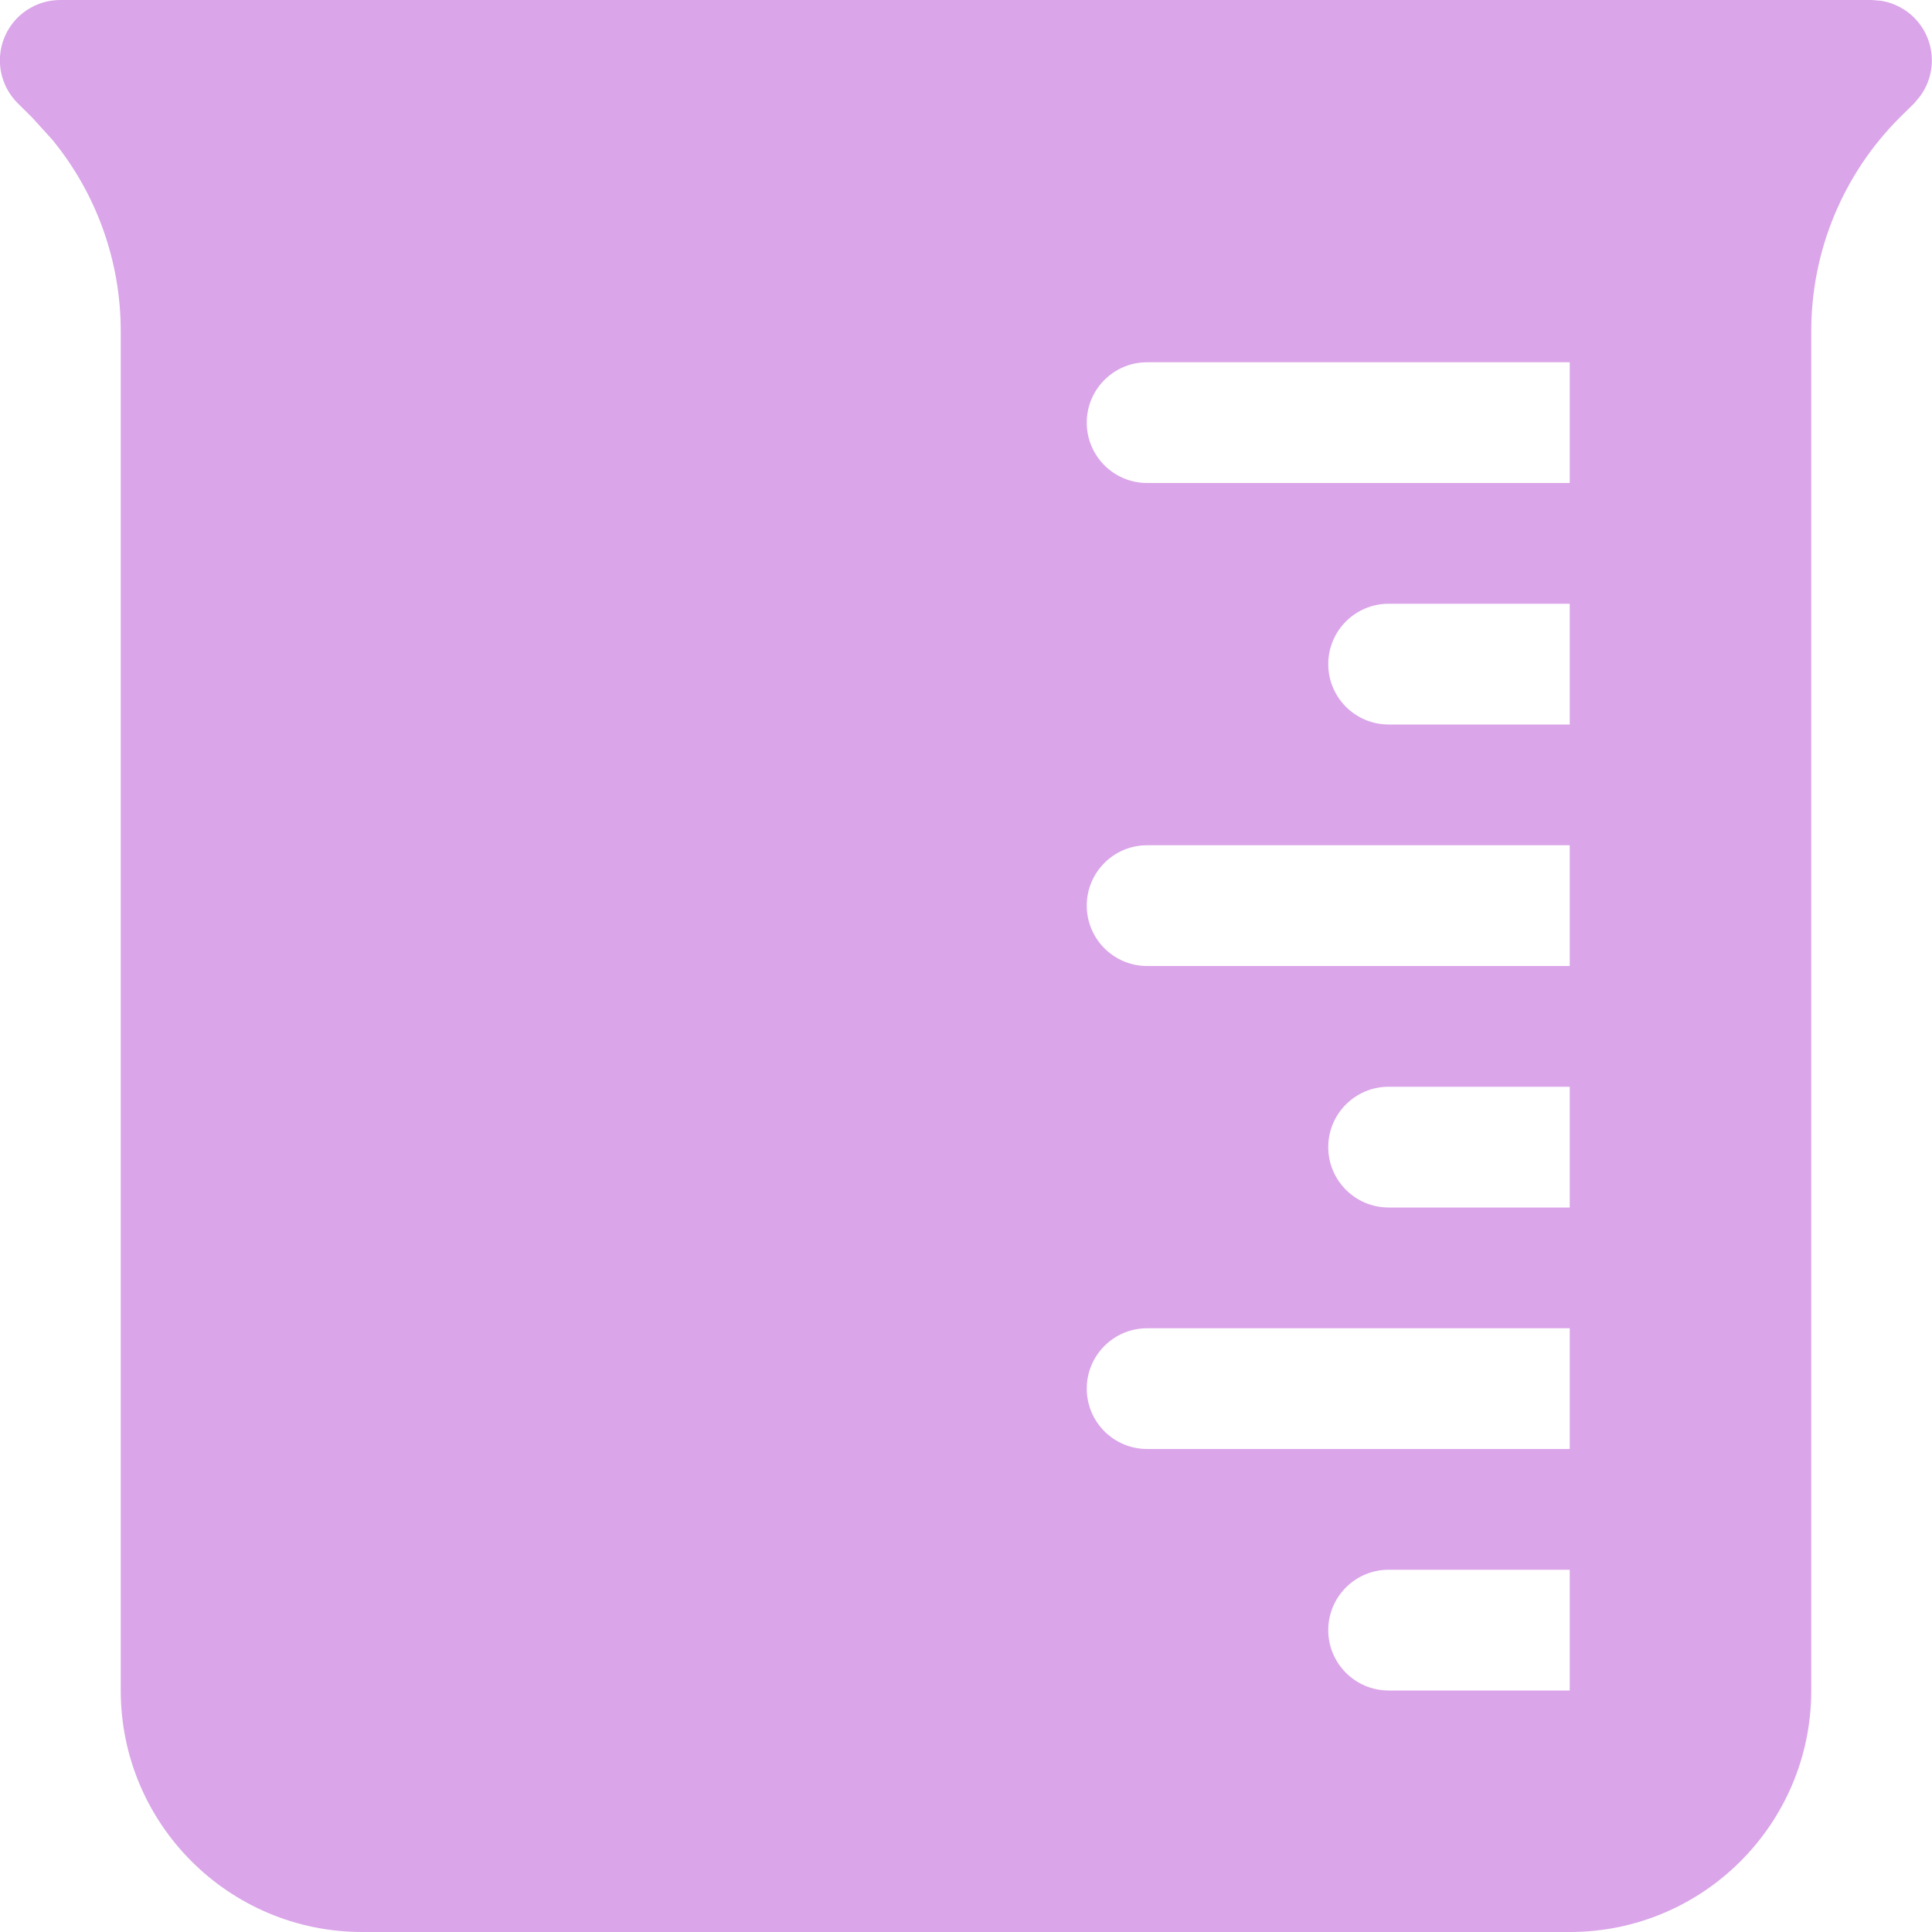
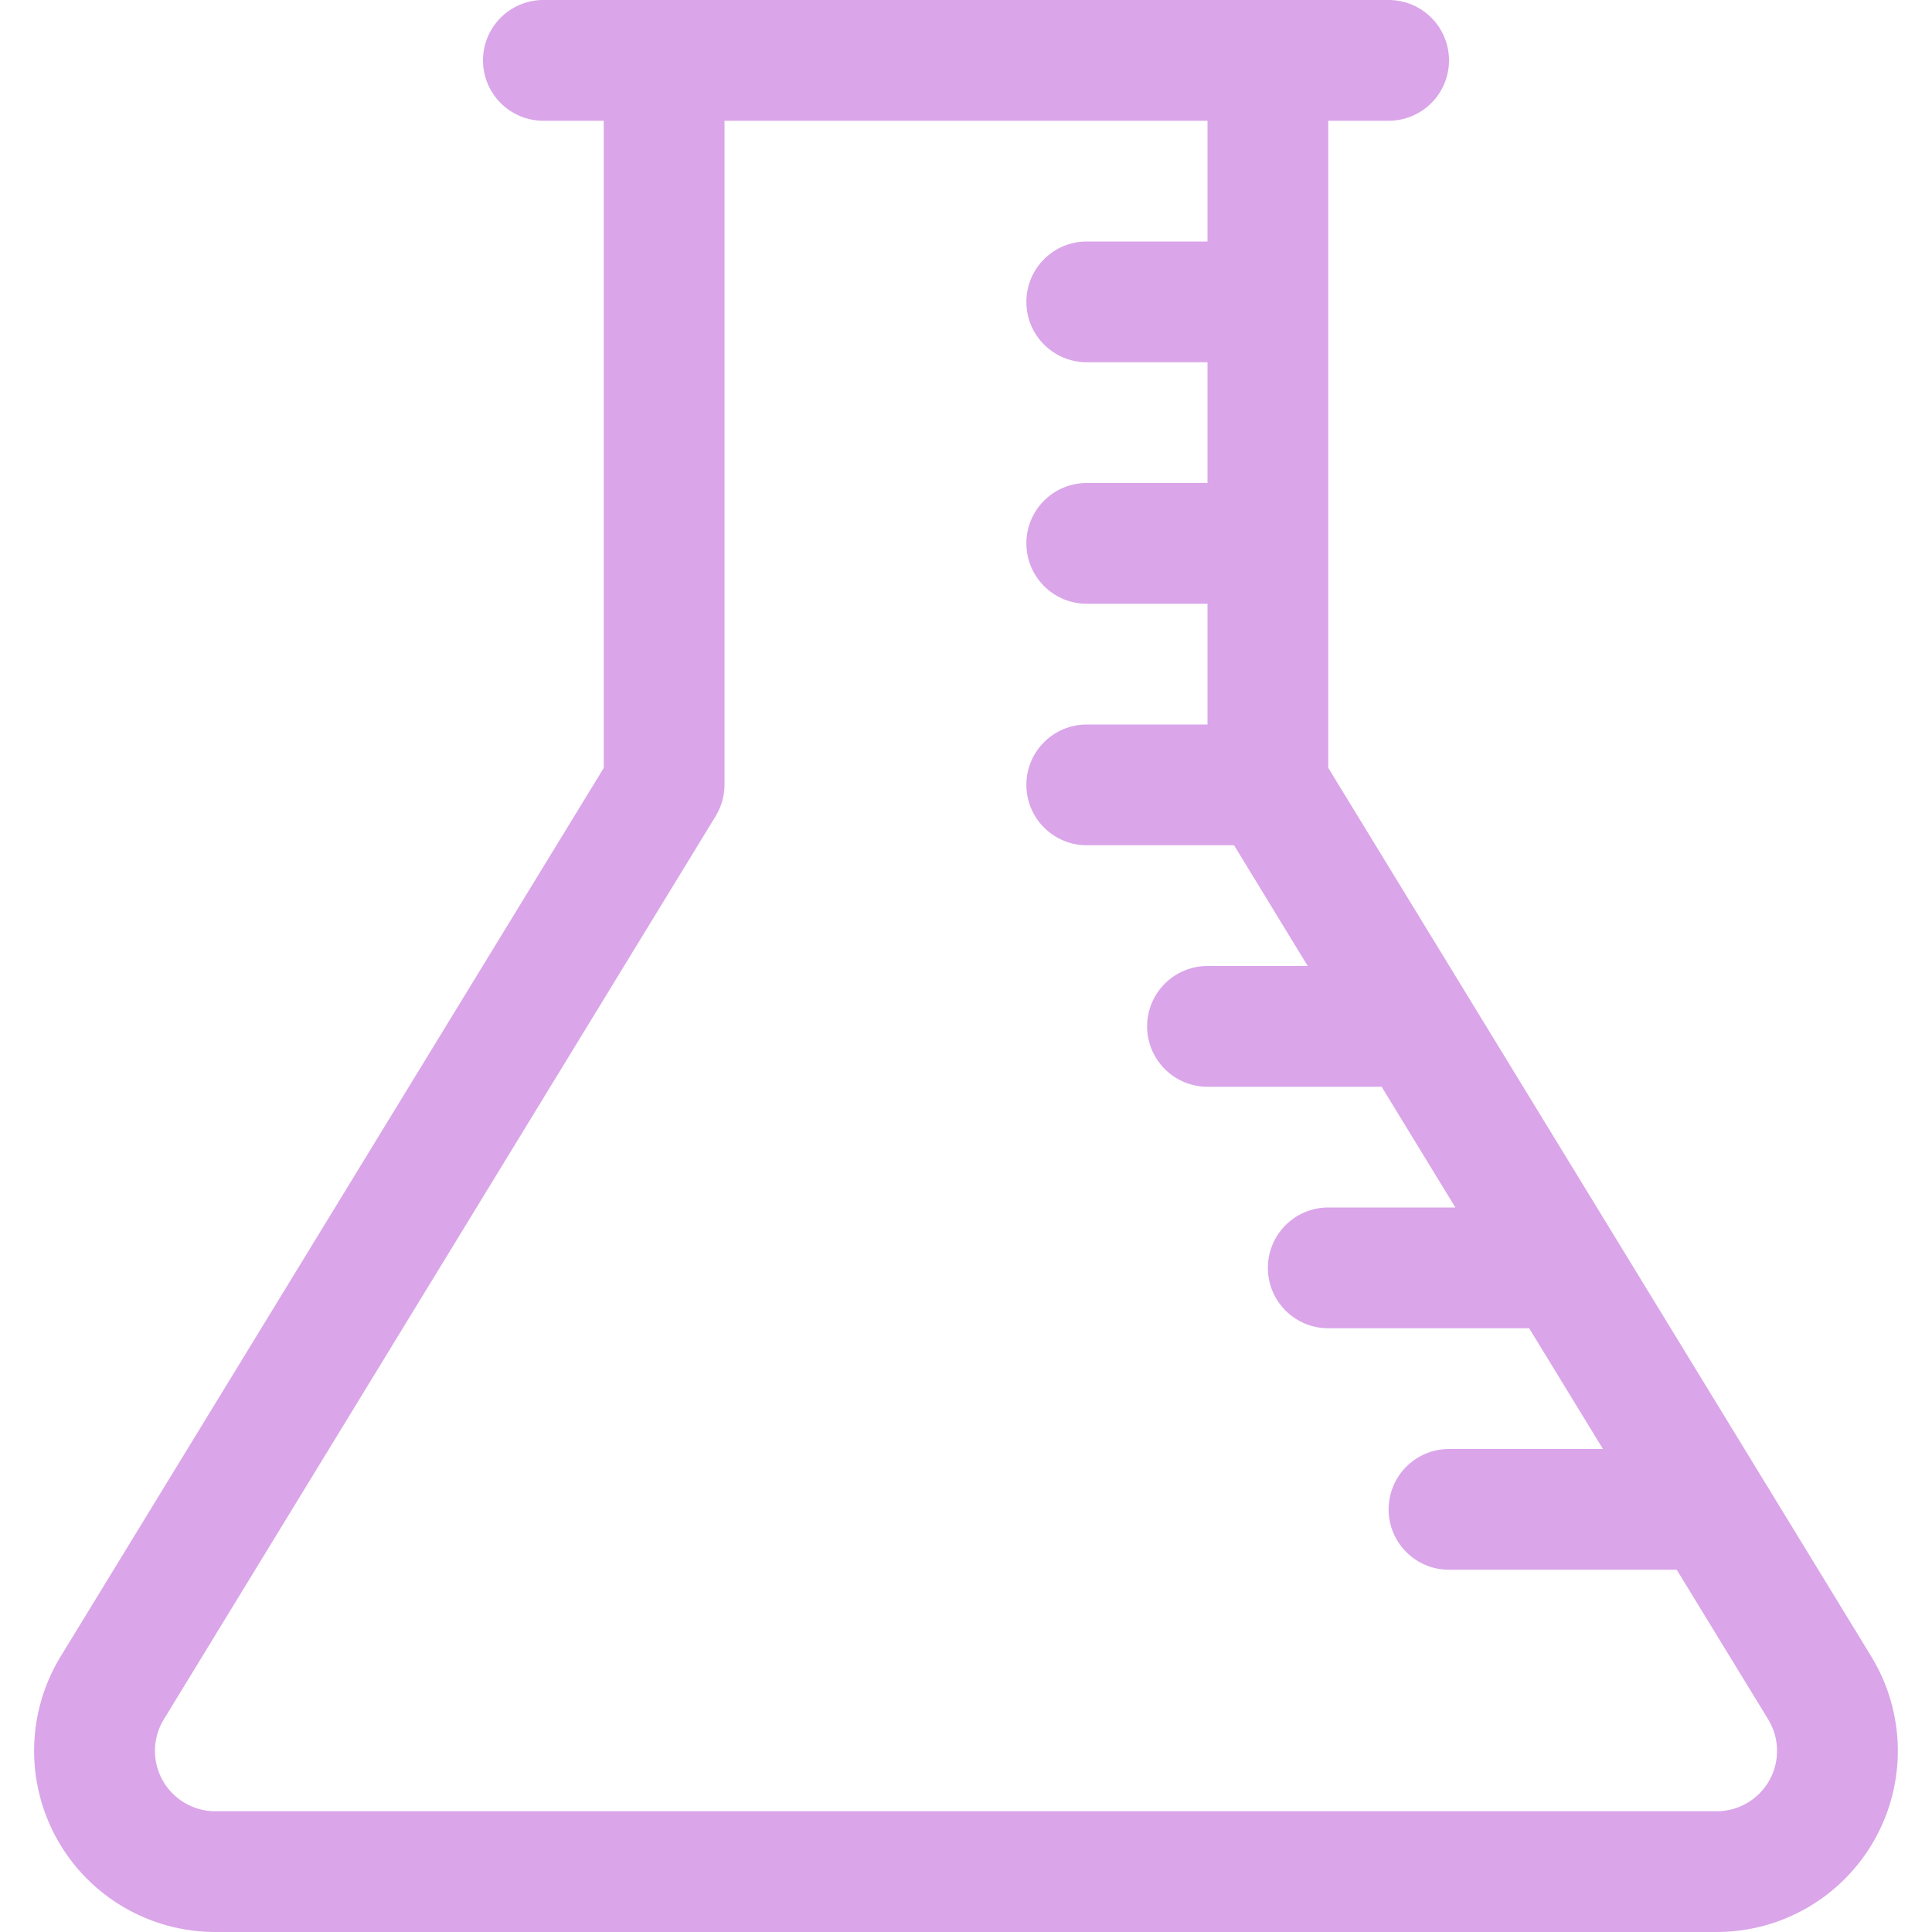
- <svg xmlns="http://www.w3.org/2000/svg" width="16" height="16" fill="#daa5e9" class="bi bi-beaker-fill" viewBox="0 0 16 16">
-   <path d="M15.575.006a.5.5 0 0 1 .327.79l-.048.058-.122.12A2.5 2.5 0 0 0 15 2.743V14a2 2 0 0 1-2 2H3a2 2 0 0 1-2-2V2.742a2.5 2.5 0 0 0-.566-1.584L.268.975.146.854A.5.5 0 0 1 .5 0h15zM11.5 13a.5.5 0 1 0 0 1H13v-1zm-2-2a.5.5 0 0 0 0 1H13v-1zm2-2a.5.5 0 1 0 0 1H13V9zm-2-2a.5.5 0 1 0 0 1H13V7zm2-2a.5.5 0 1 0 0 1H13V5zm-2-2a.5.5 0 1 0 0 1H13V3z" />
+ <svg xmlns="http://www.w3.org/2000/svg" width="16" height="16" fill="#daa5e9" class="bi bi-flask" viewBox="0 0 16 16">
+   <path d="M4.5 0a.5.5 0 0 0 0 1H5v5.36L.503 13.717A1.5 1.5 0 0 0 1.783 16h12.434a1.5 1.5 0 0 0 1.28-2.282L11 6.359V1h.5a.5.5 0 0 0 0-1zM10 2H9a.5.5 0 0 0 0 1h1v1H9a.5.5 0 0 0 0 1h1v1H9a.5.5 0 0 0 0 1h1.22l.61 1H10a.5.5 0 1 0 0 1h1.442l.611 1H11a.5.5 0 1 0 0 1h1.664l.611 1H12a.5.5 0 1 0 0 1h1.886l.758 1.24a.5.5 0 0 1-.427.76H1.783a.5.5 0 0 1-.427-.76l4.57-7.48A.5.5 0 0 0 6 6.5V1h4z" />
</svg>
